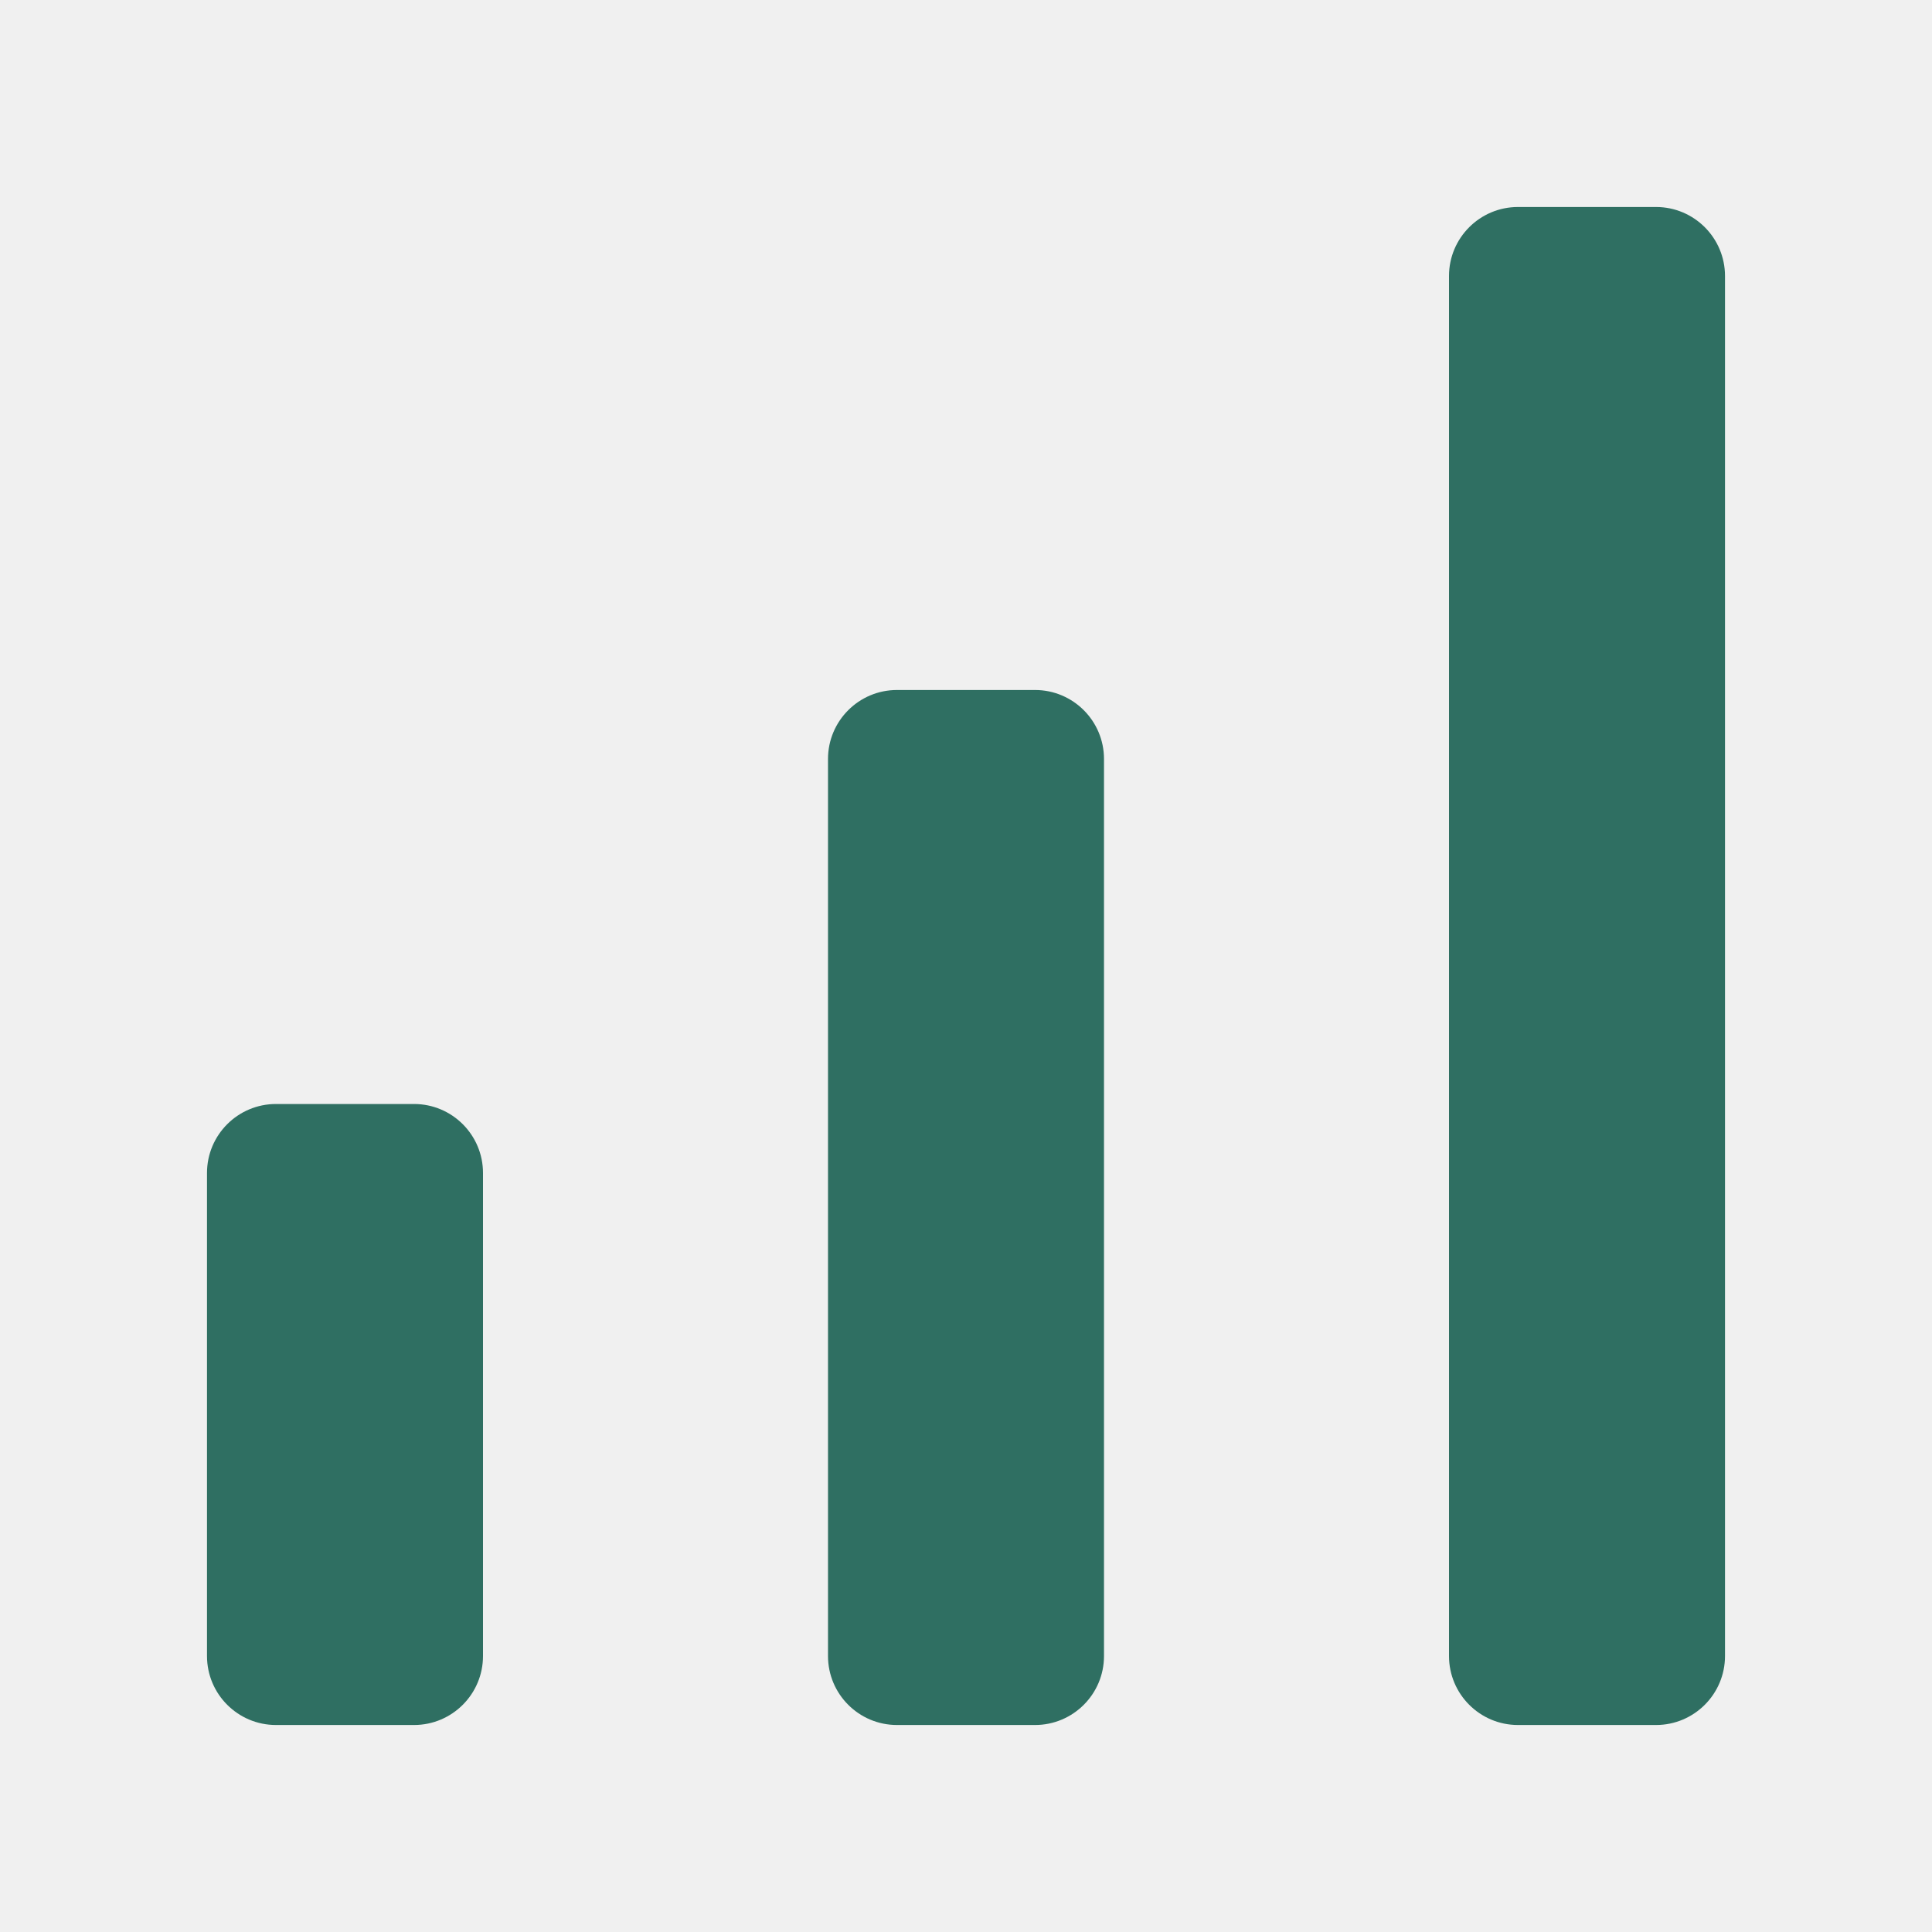
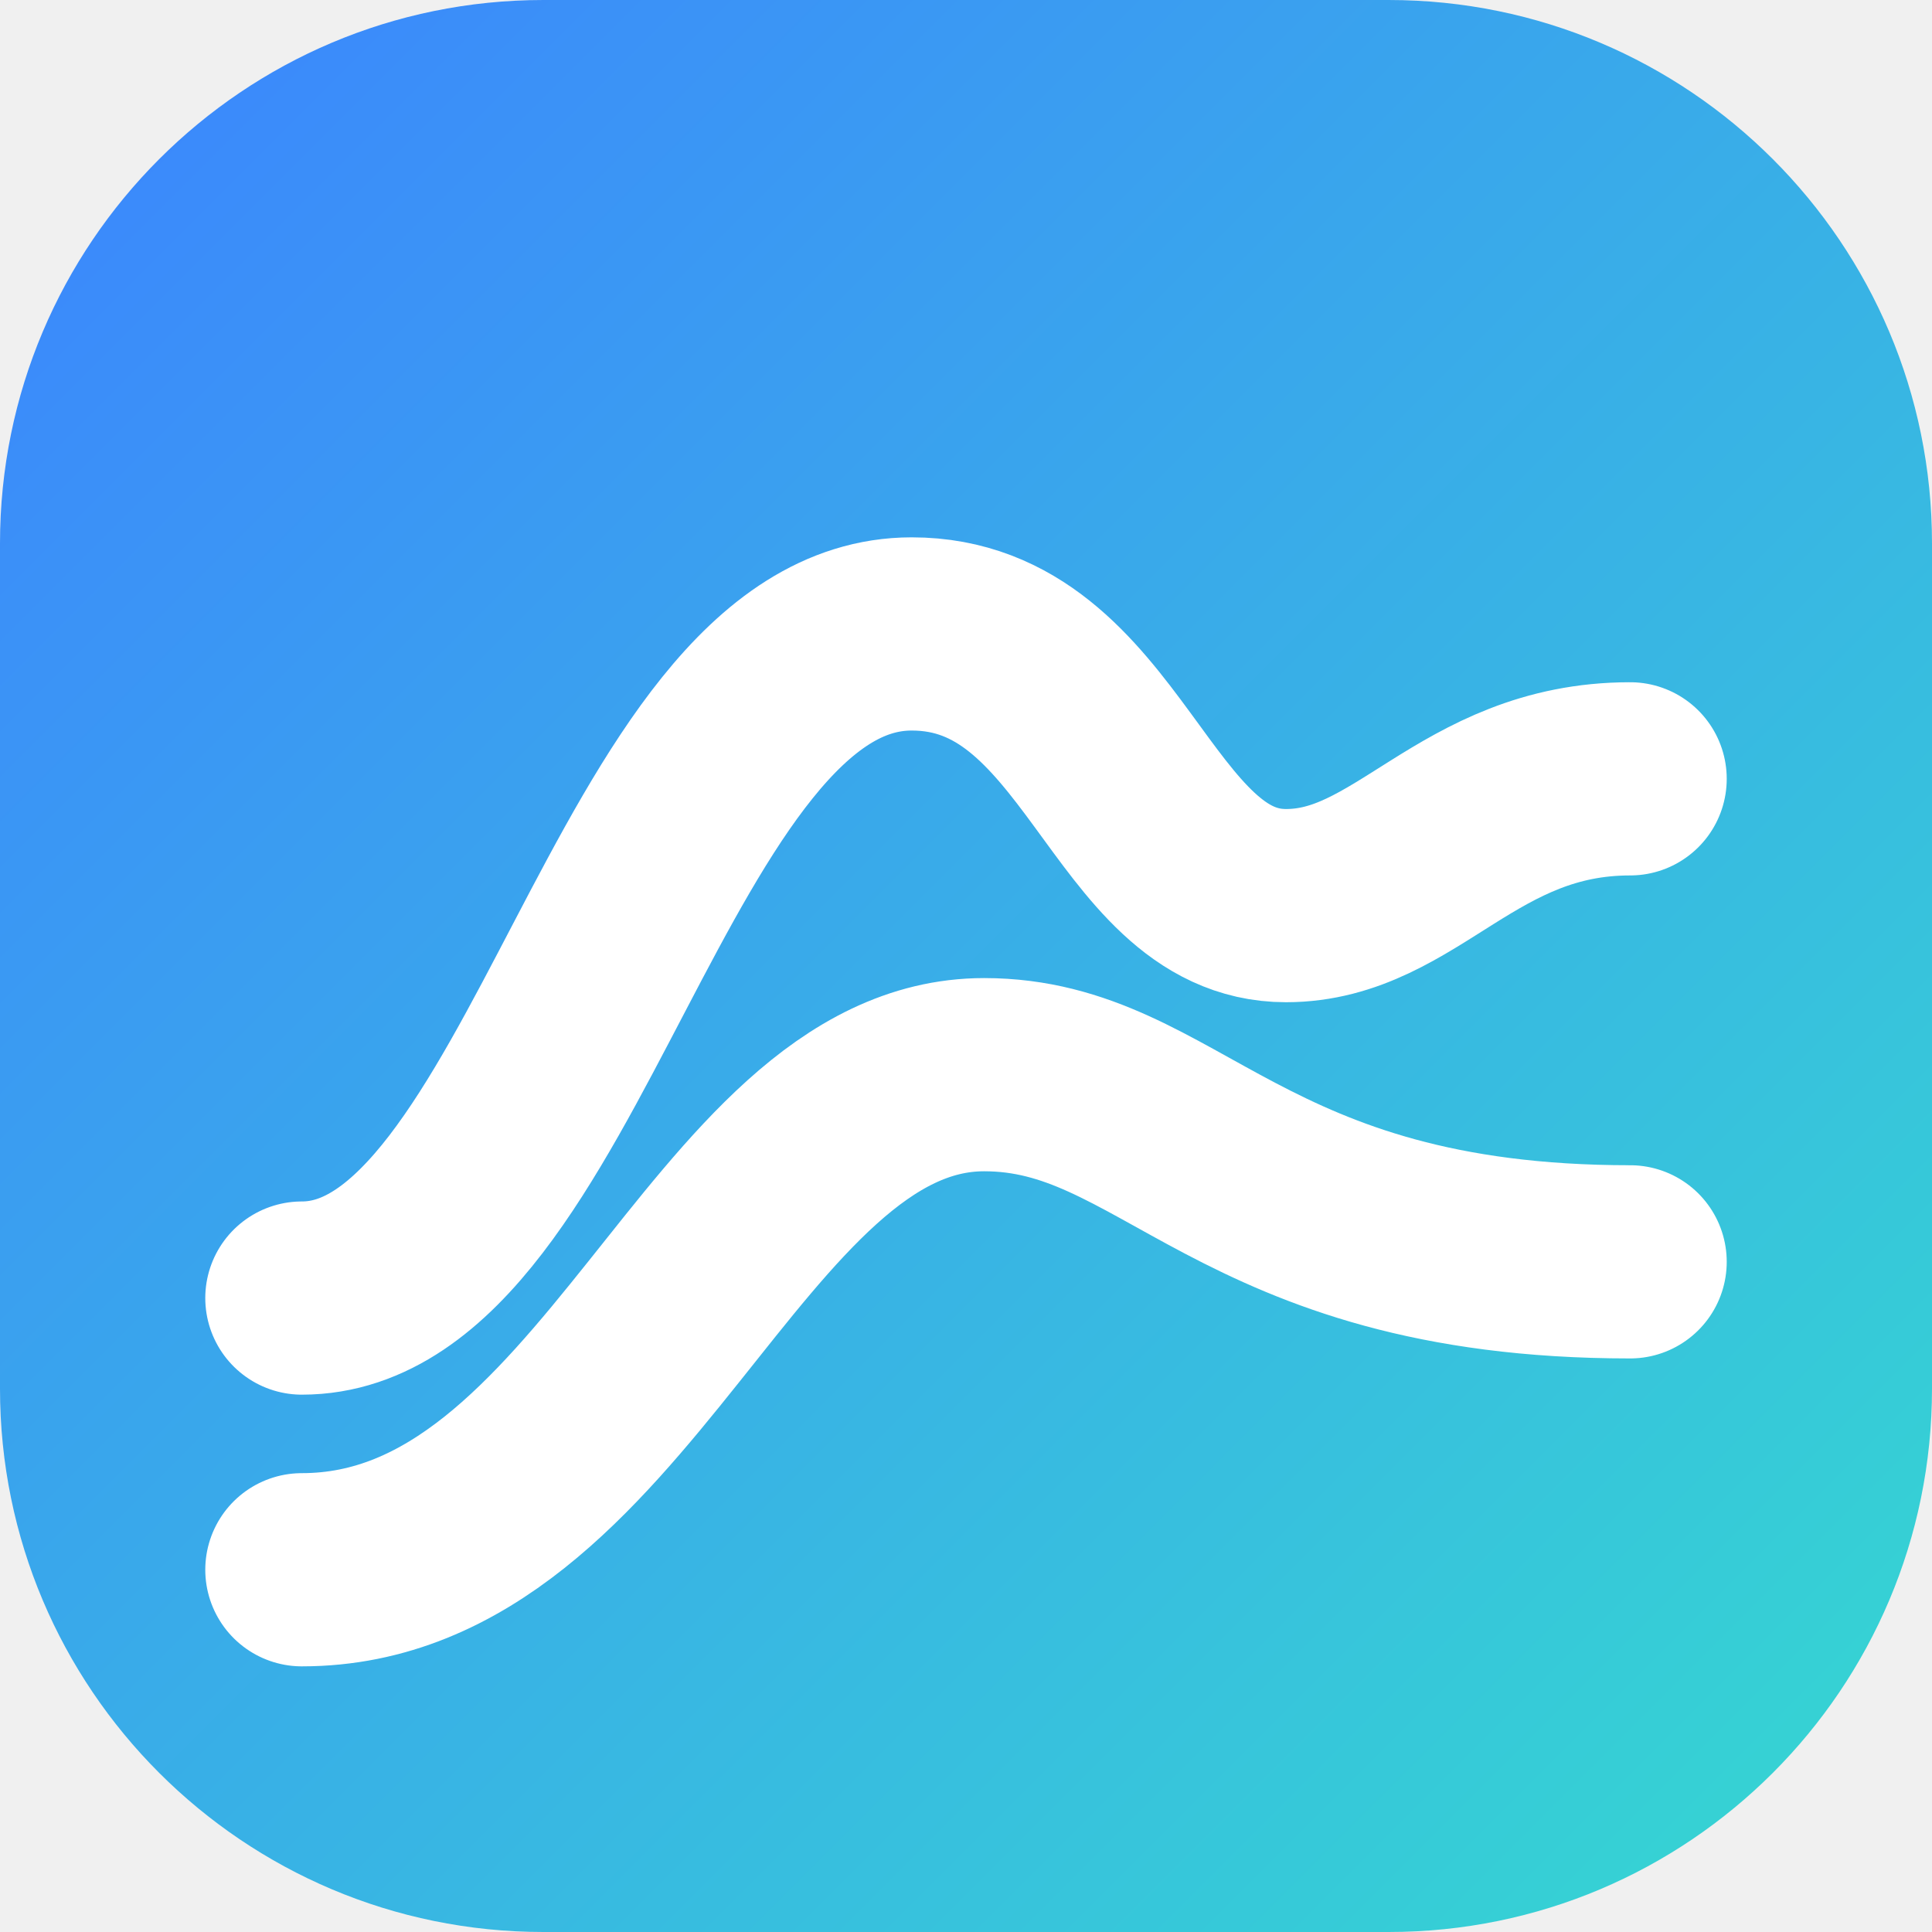
- <svg xmlns="http://www.w3.org/2000/svg" viewBox="0 0 28 28">
-   <rect x="3" y="16" width="4" height="9" rx="1" fill="#2f6f62" />
-   <rect x="12" y="10" width="4" height="15" rx="1" fill="#2f6f62" />
-   <rect x="21" y="3" width="4" height="22" rx="1" fill="#2f6f62" />
+ <svg xmlns="http://www.w3.org/2000/svg" viewBox="0 0 32 32">
+   <defs>
+     <linearGradient id="a" x2="1" y2="1">
+       <stop stop-color="#3c83ff" />
+       <stop offset="1" stop-color="#35d9d0" />
+     </linearGradient>
+   </defs>
+   <rect width="32" height="32" rx="9" fill="url(#a)" />
+   <path d="M5 21.5c4.2 0 5.6-11 10.1-11 3.2 0 3.6 4.5 6.2 4.5 2 0 3-2.1 5.7-2.1M5 26c5.2 0 7-8.2 11.3-8.2 3.1 0 4.2 3.1 10.7 3.1" fill="none" stroke="#fff" stroke-linecap="round" stroke-width="3.2" />
</svg>
